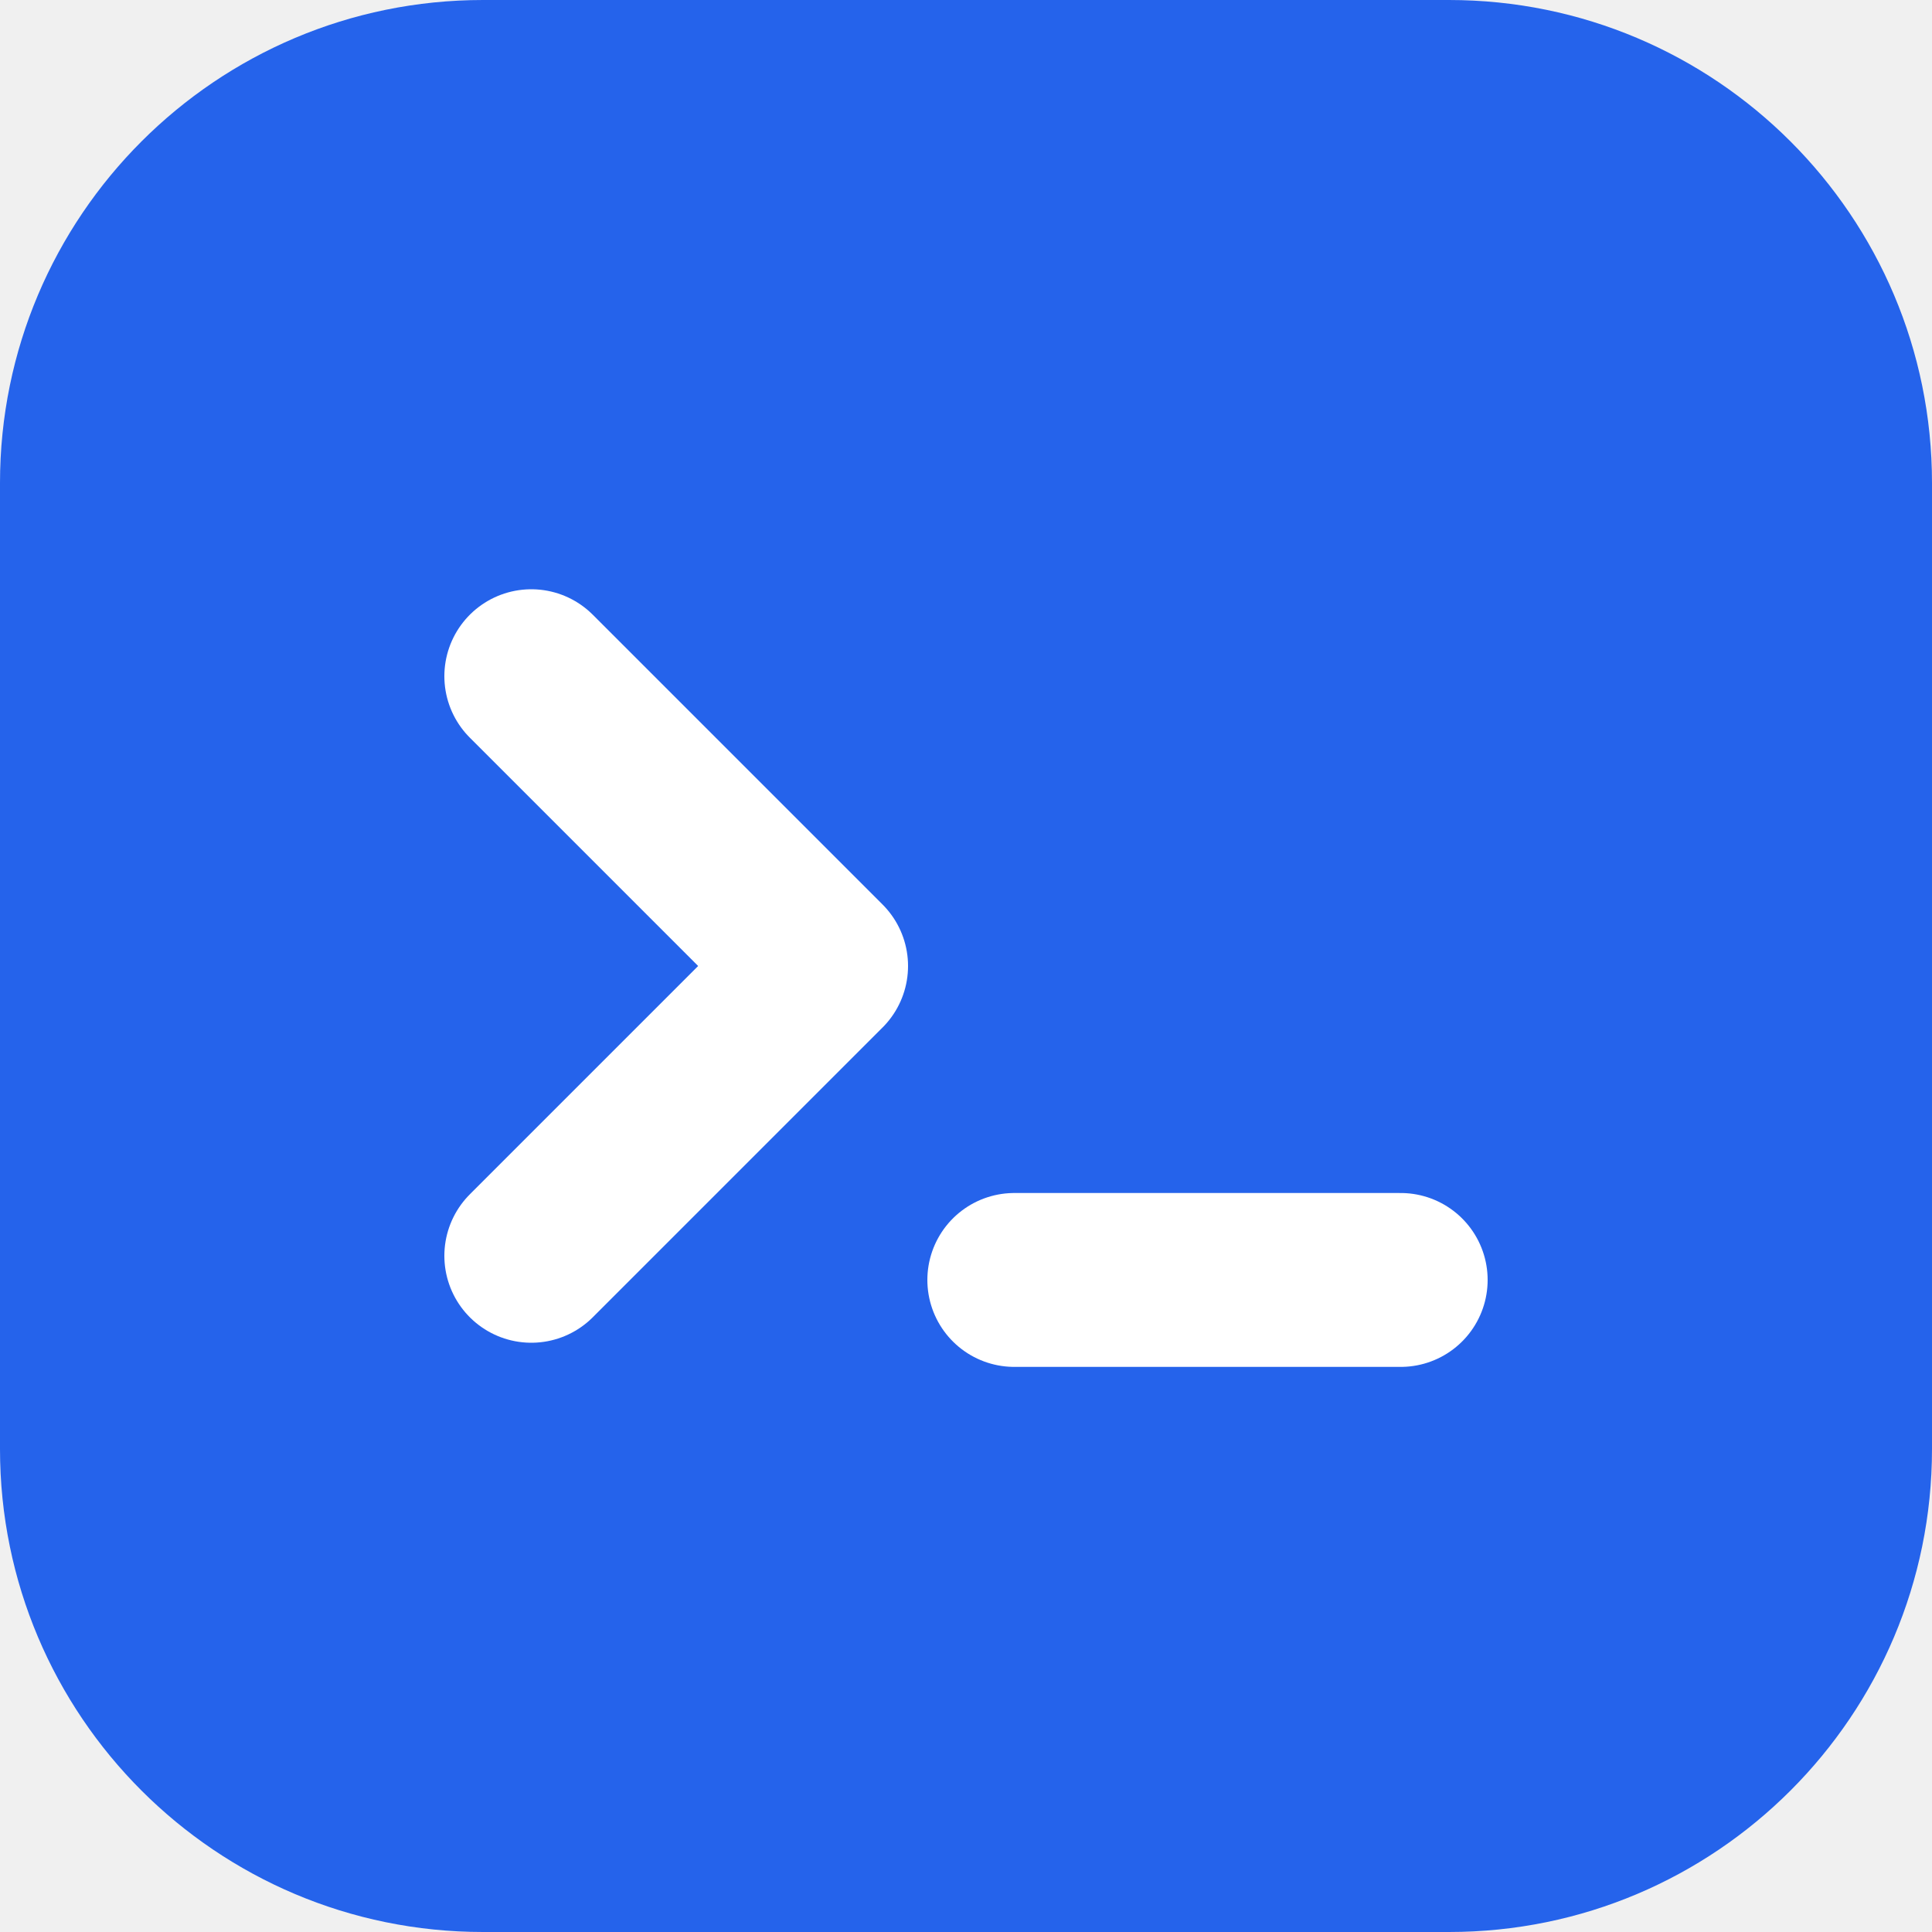
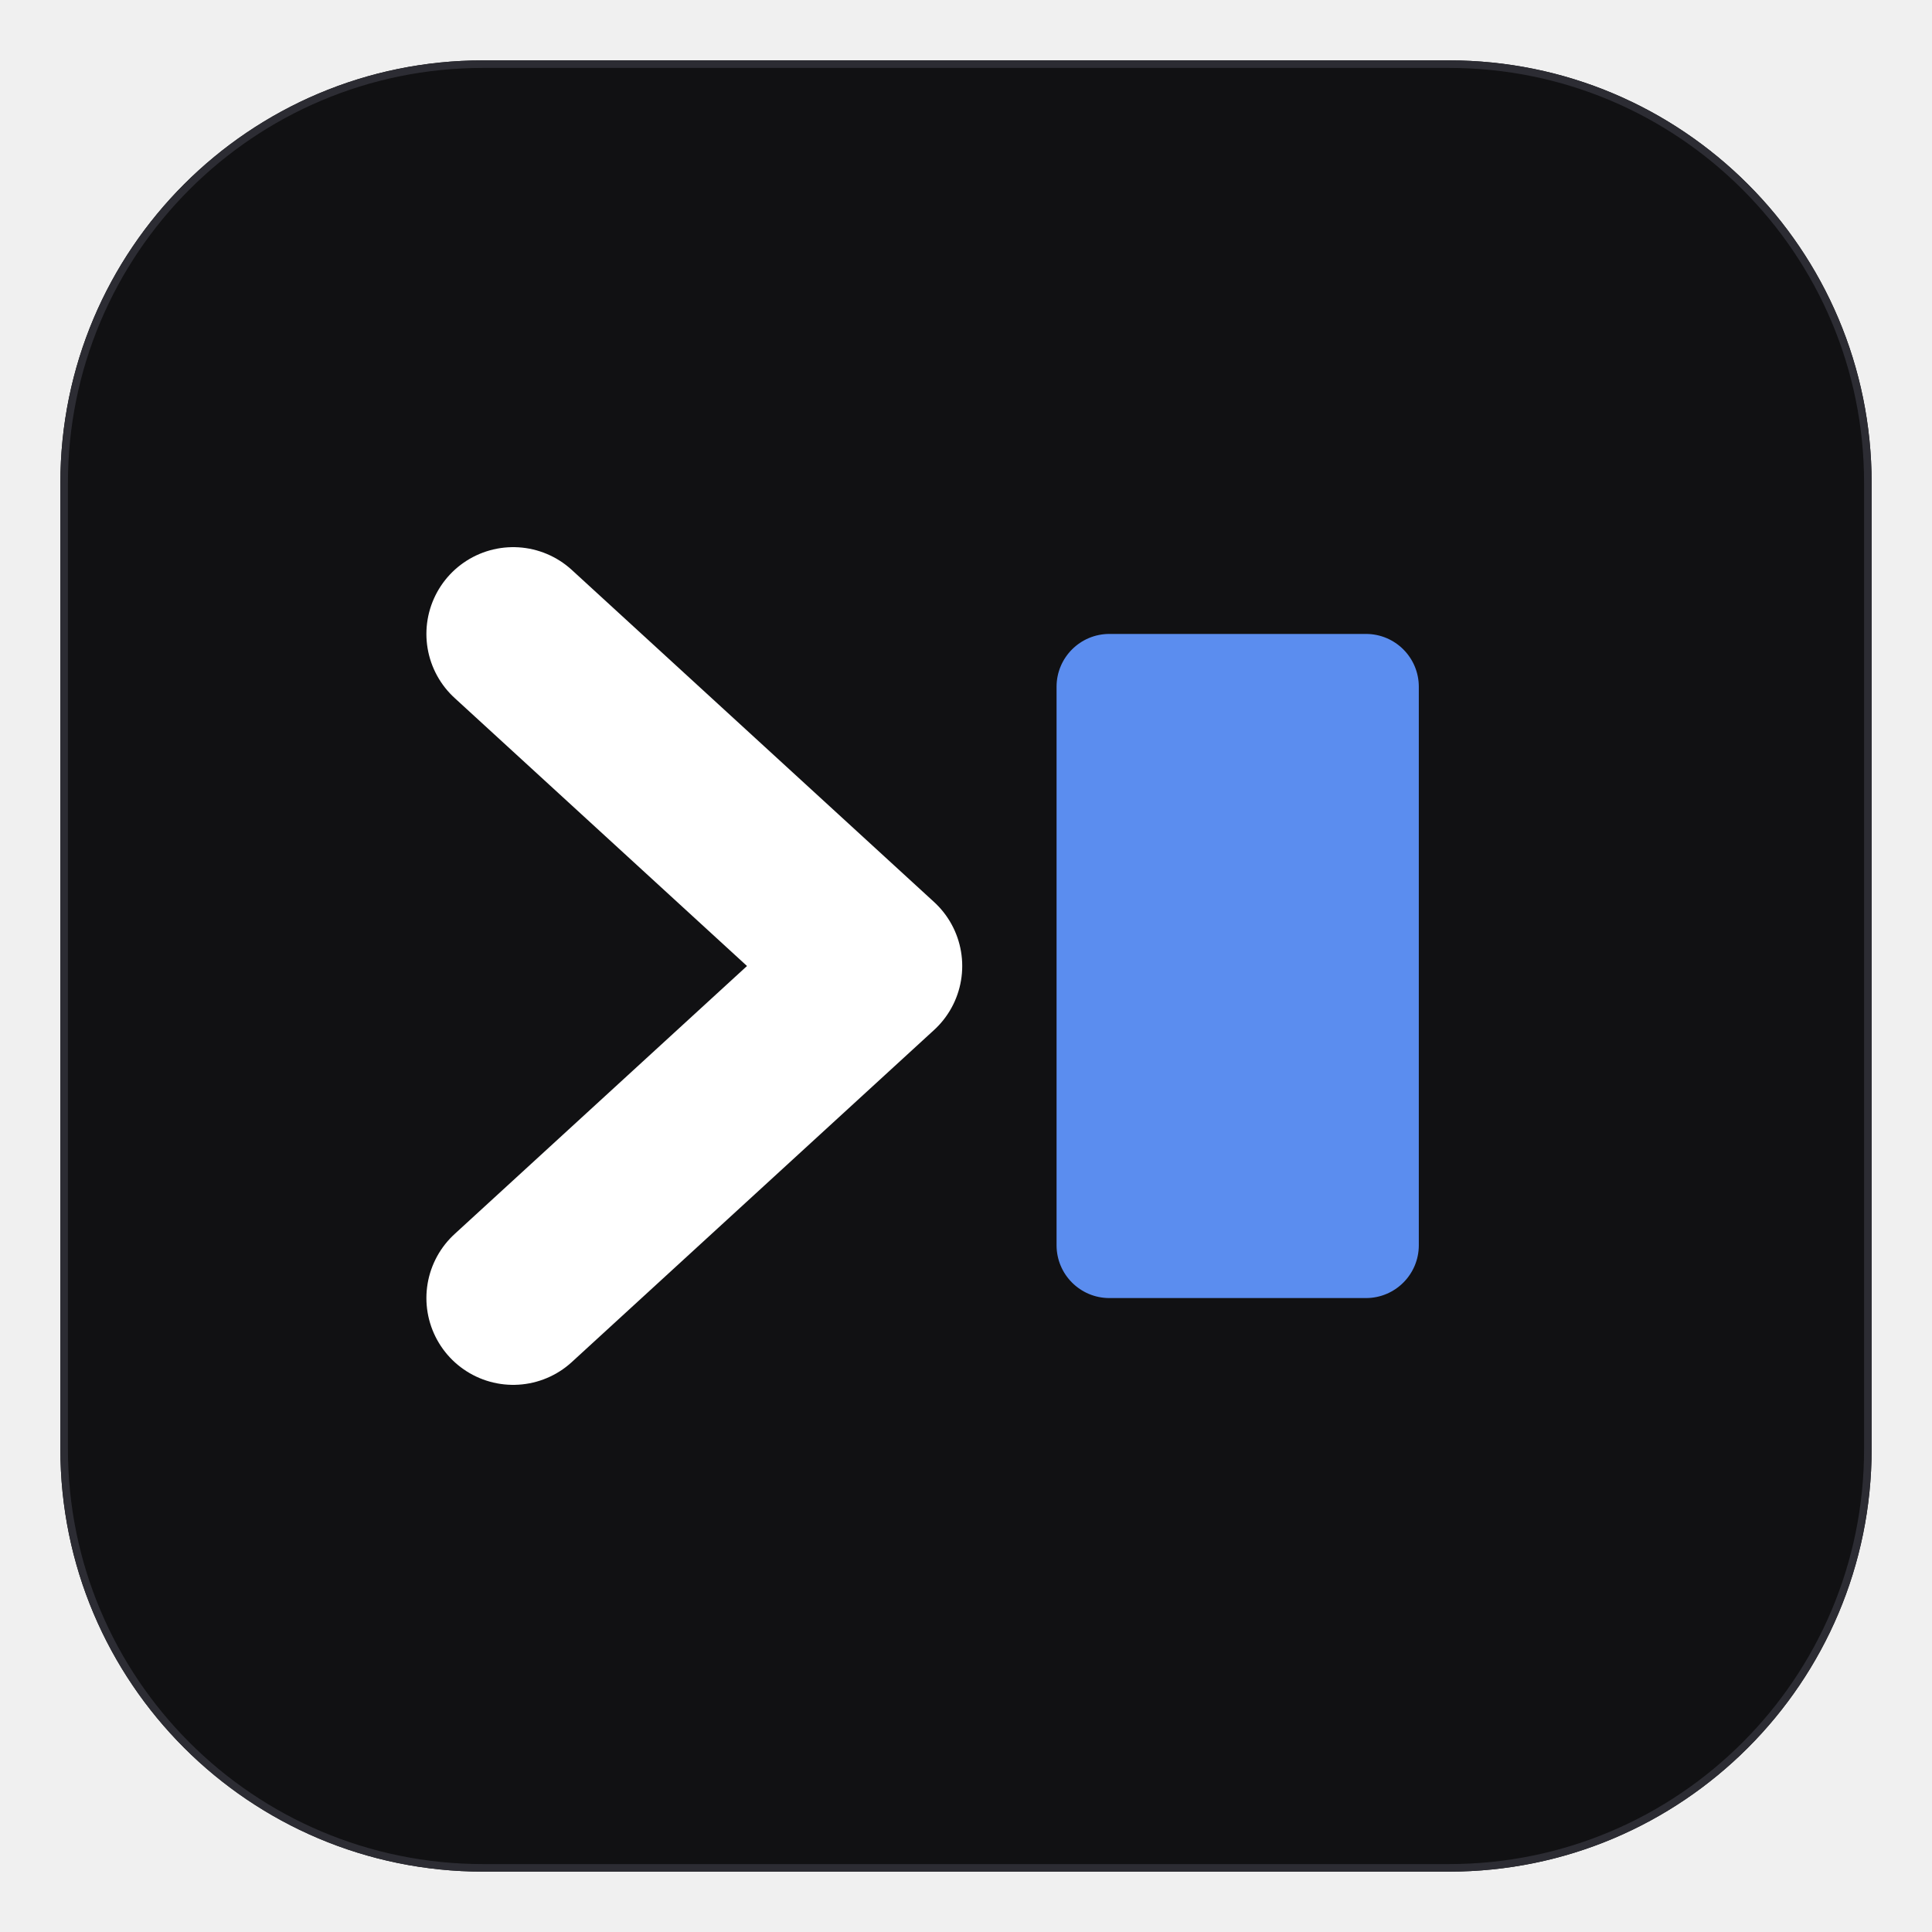
- <svg xmlns="http://www.w3.org/2000/svg" viewBox="0 0 20 20">
-   <rect width="20" height="20" rx="5" fill="#2563eb" />
-   <path d="M5.5 7l3 3-3 3" fill="none" stroke="#fff" stroke-width="1.8" stroke-linecap="round" stroke-linejoin="round" />
-   <path d="M10.5 13.25h4" stroke="#fff" stroke-width="1.8" stroke-linecap="round" />
+ <svg xmlns="http://www.w3.org/2000/svg" viewBox="0 0 512 512" width="512" height="512">
+   <rect x="16" y="16" width="480" height="480" rx="112" fill="#111113" />
+   <rect x="17" y="17" width="478" height="478" rx="111" fill="none" stroke="#2c2c33" stroke-width="2" />
+   <path d="M136 168 L232 256 L136 344" fill="none" stroke="#ffffff" stroke-width="46" stroke-linecap="round" stroke-linejoin="round" />
+   <rect x="280" y="168" width="96" height="176" rx="14" fill="#5b8def" />
</svg>
